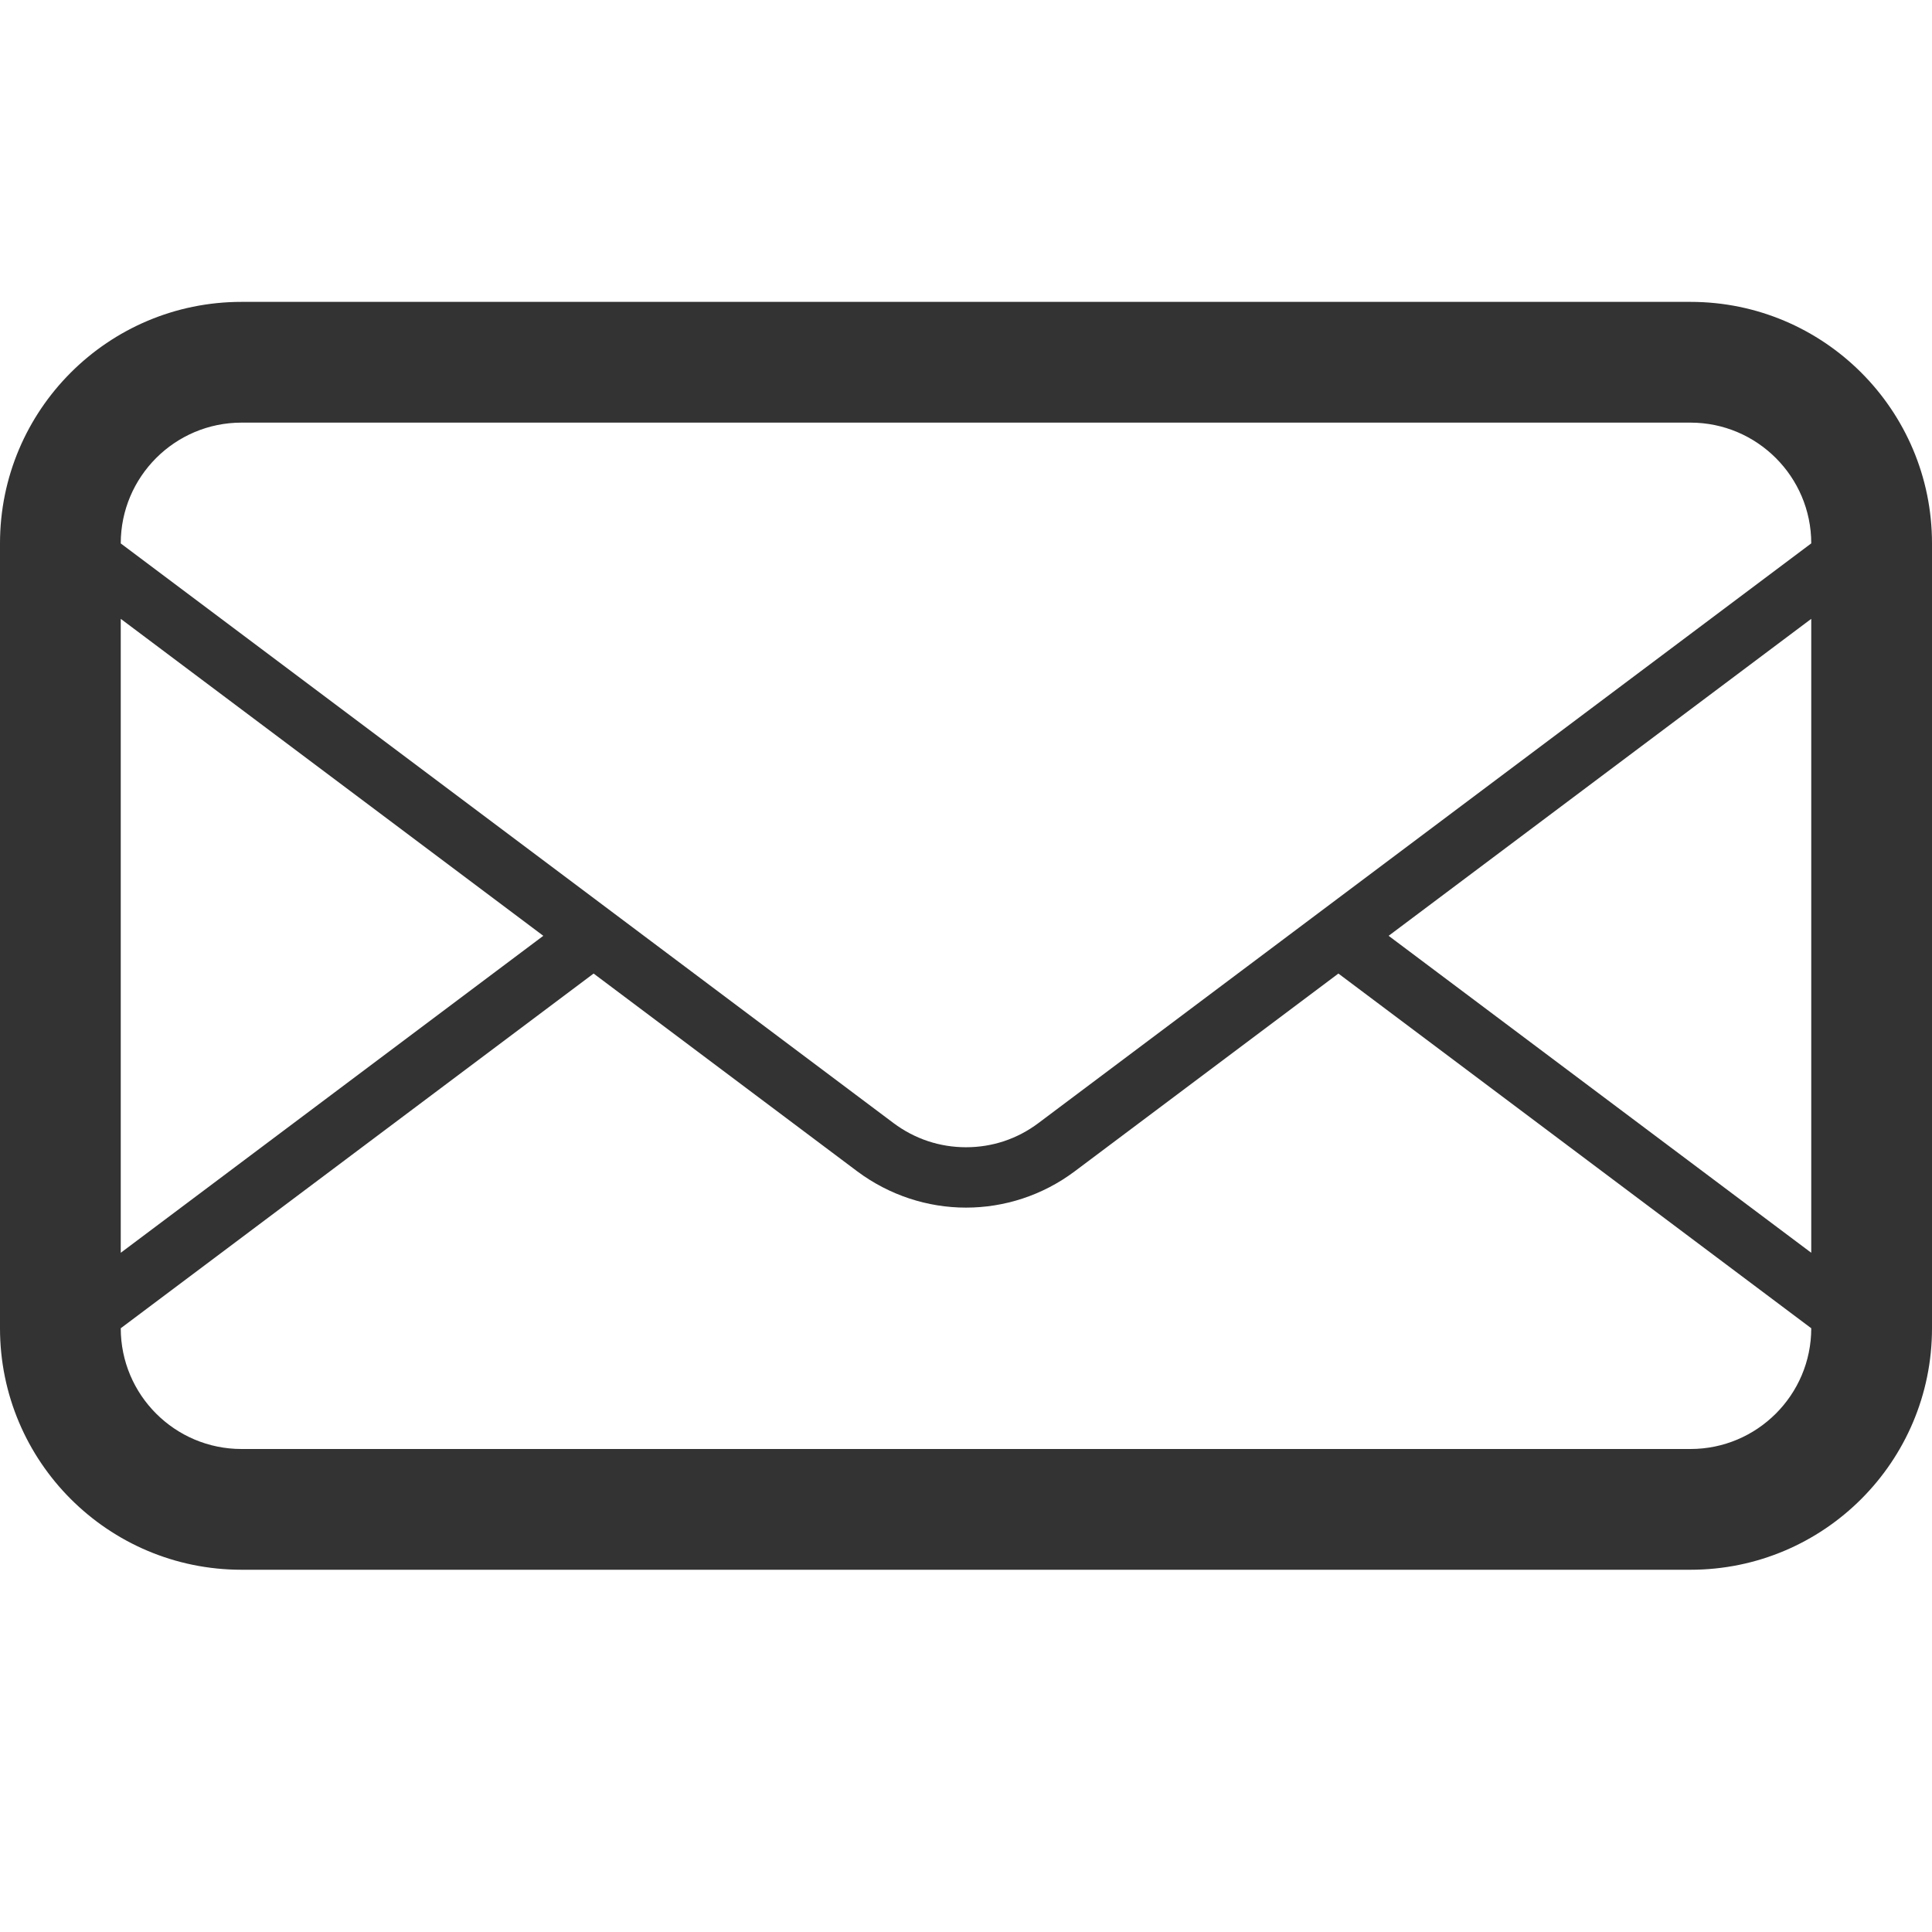
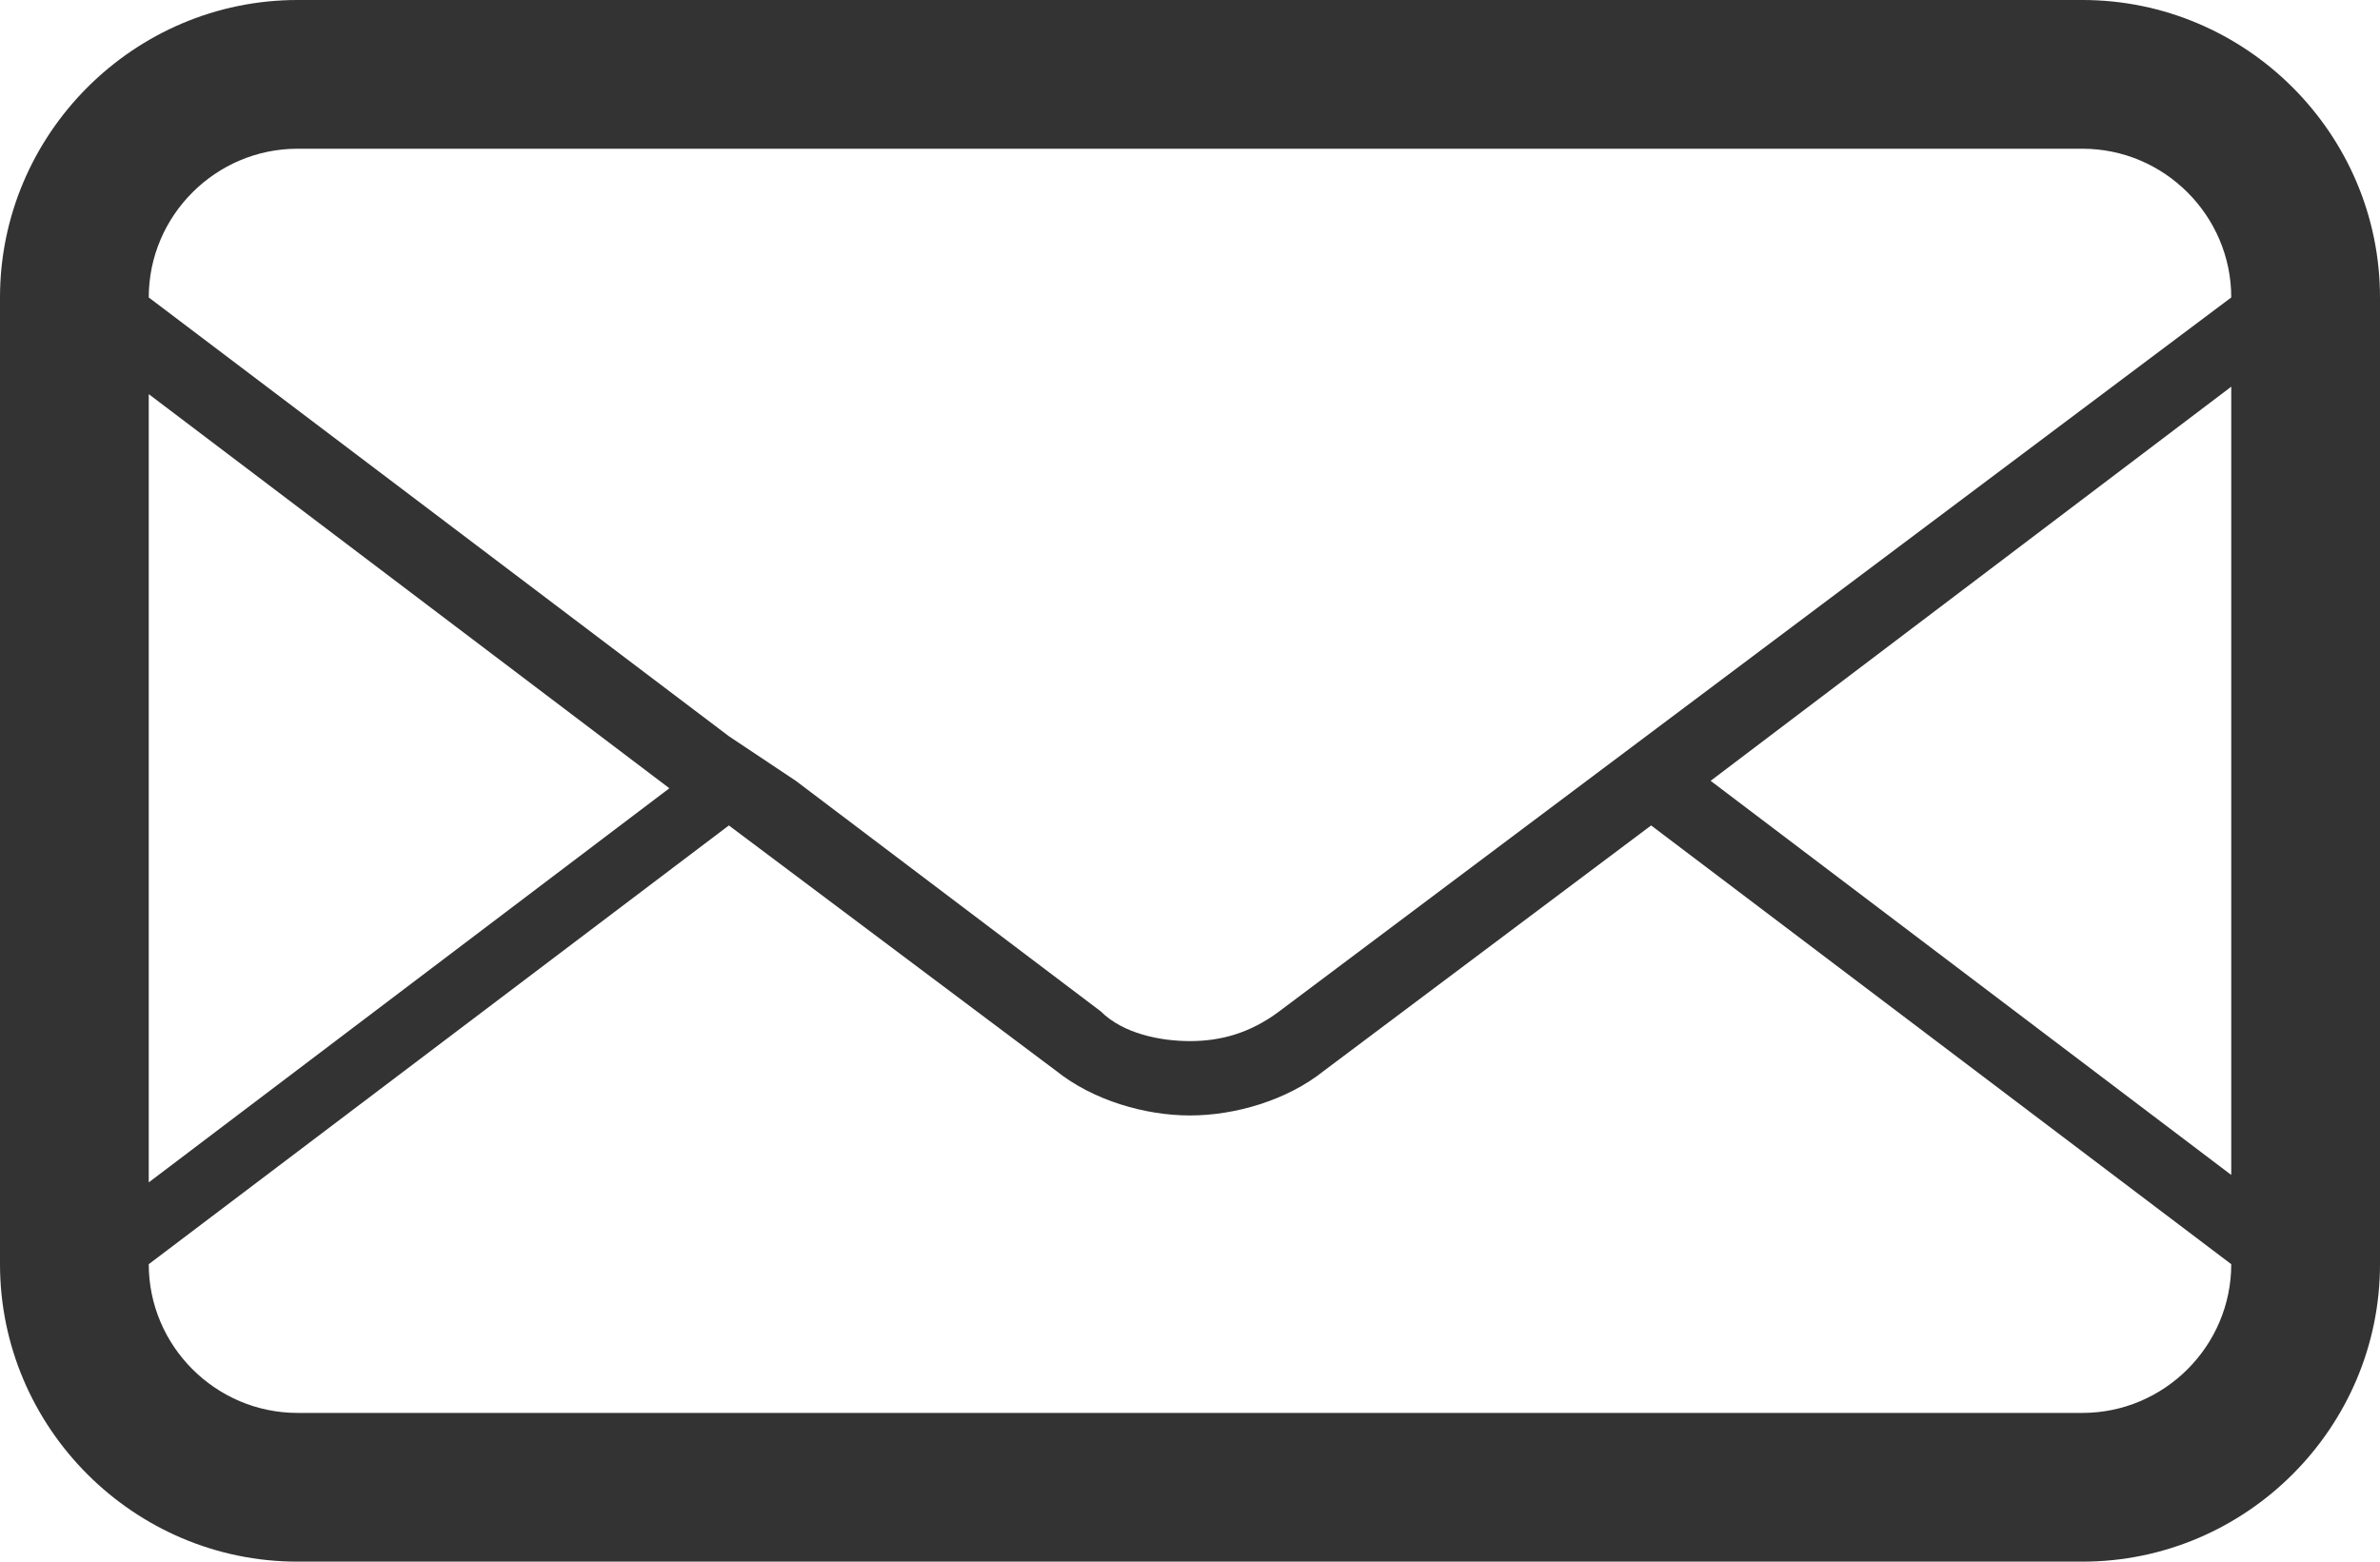
- <svg xmlns="http://www.w3.org/2000/svg" version="1.1" id="Layer_1" x="0px" y="0px" width="32px" height="32px" viewBox="0 0 32 32" enable-background="new 0 0 32 32" xml:space="preserve">
-   <path id="mail" fill="#333333" d="M28,5H4C1.791,5,0,6.792,0,9v13c0,2.209,1.791,4,4,4h24c2.209,0,4-1.791,4-4V9 C32,6.792,30.209,5,28,5z M2,10.25l6.999,5.25L2,20.75V10.25z M30,22c0,1.104-0.898,2-2,2H4c-1.103,0-2-0.896-2-2l7.832-5.875 l4.368,3.277c0.533,0.397,1.166,0.6,1.8,0.6c0.633,0,1.266-0.201,1.799-0.6l4.369-3.277L30,22L30,22z M30,20.75l-7-5.25l7-5.25 V20.75z M17.199,18.602c-0.35,0.263-0.763,0.4-1.199,0.4s-0.851-0.139-1.2-0.4L10.665,15.5l-0.833-0.625L2,9.001V9 c0-1.103,0.897-2,2-2h24c1.102,0,2,0.897,2,2L17.199,18.602z" />
+ <svg xmlns="http://www.w3.org/2000/svg" viewBox="0 0 32 21">
+   <path d="M28 0H4C1.8 0 0 1.8 0 4v13c0 2.2 1.8 4 4 4h24c2.2 0 4-1.8 4-4V4c0-2.2-1.8-4-4-4zM2 5.3l7 5.3-7 5.3V5.3zM30 17c0 1.1-.9 2-2 2H4c-1.1 0-2-.9-2-2l7.8-5.9 4.4 3.3c.5.4 1.2.6 1.8.6.6 0 1.3-.2 1.8-.6l4.4-3.3L30 17zm0-1.2l-7-5.3 7-5.3v10.6zm-12.8-2.2c-.4.3-.8.4-1.2.4s-.9-.1-1.2-.4l-4.1-3.1-.9-.6L2 4c0-1.1.9-2 2-2h24c1.1 0 2 .9 2 2l-12.8 9.6z" fill="#333" />
</svg>
